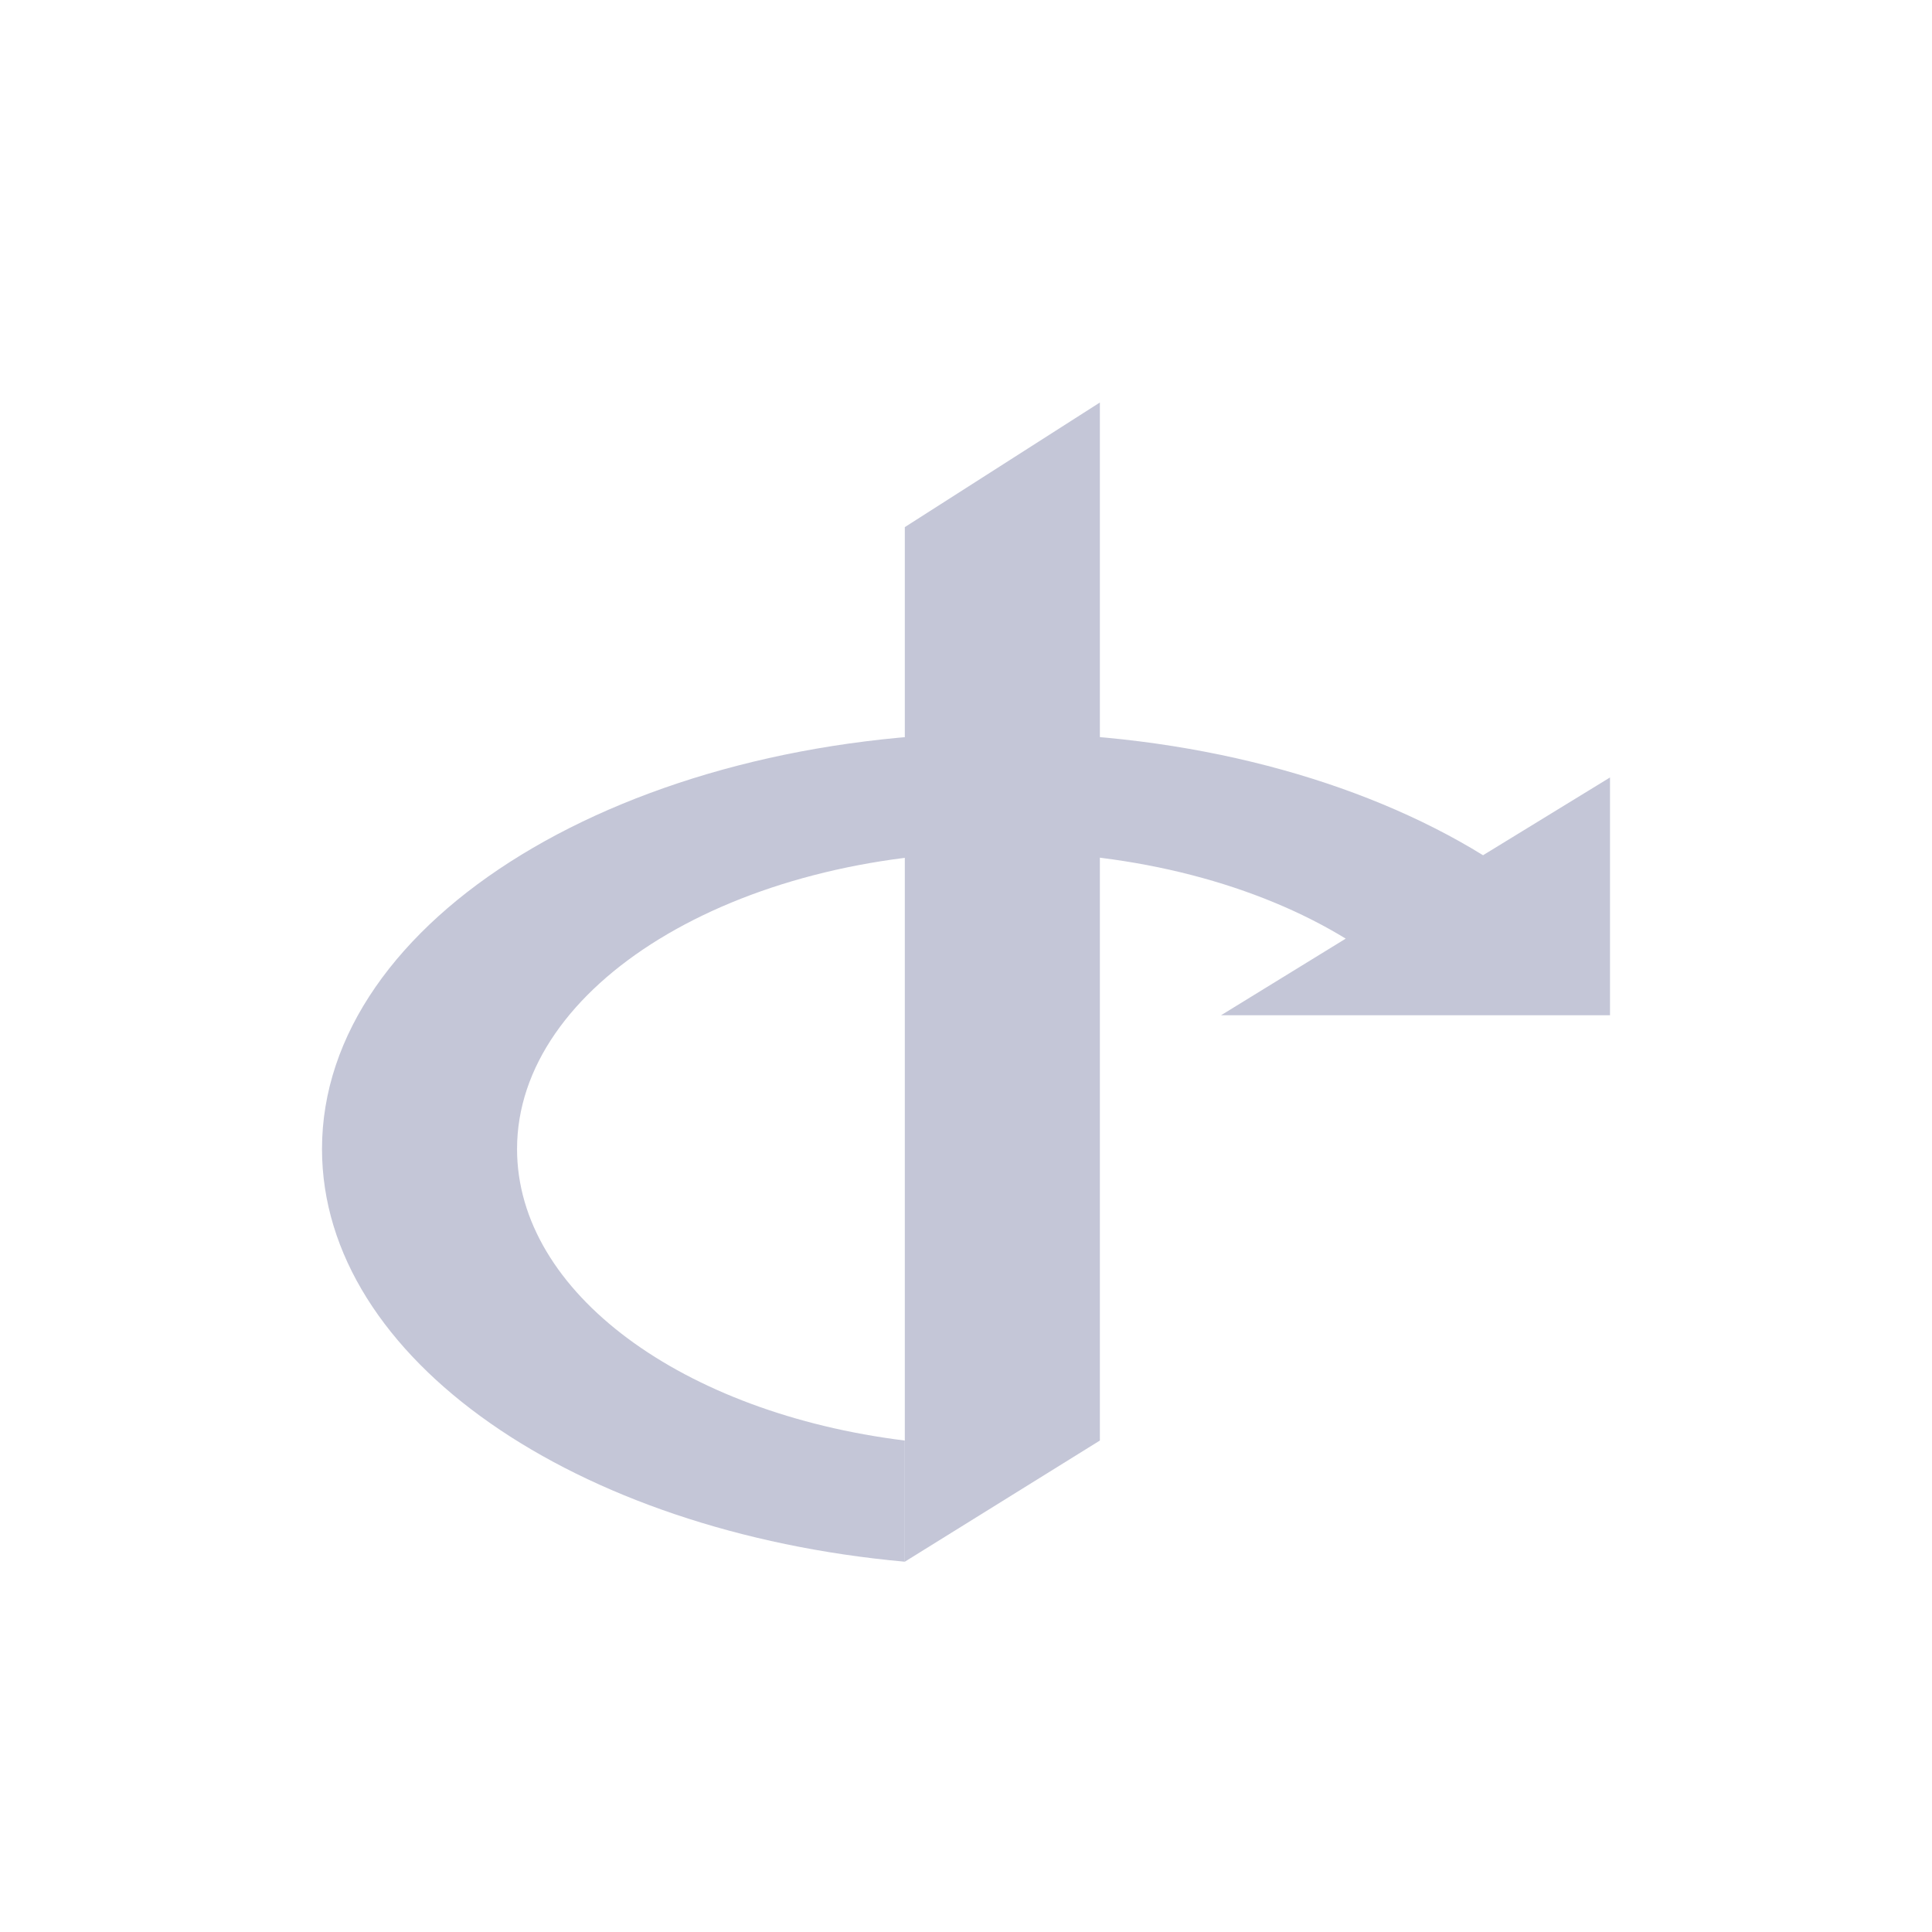
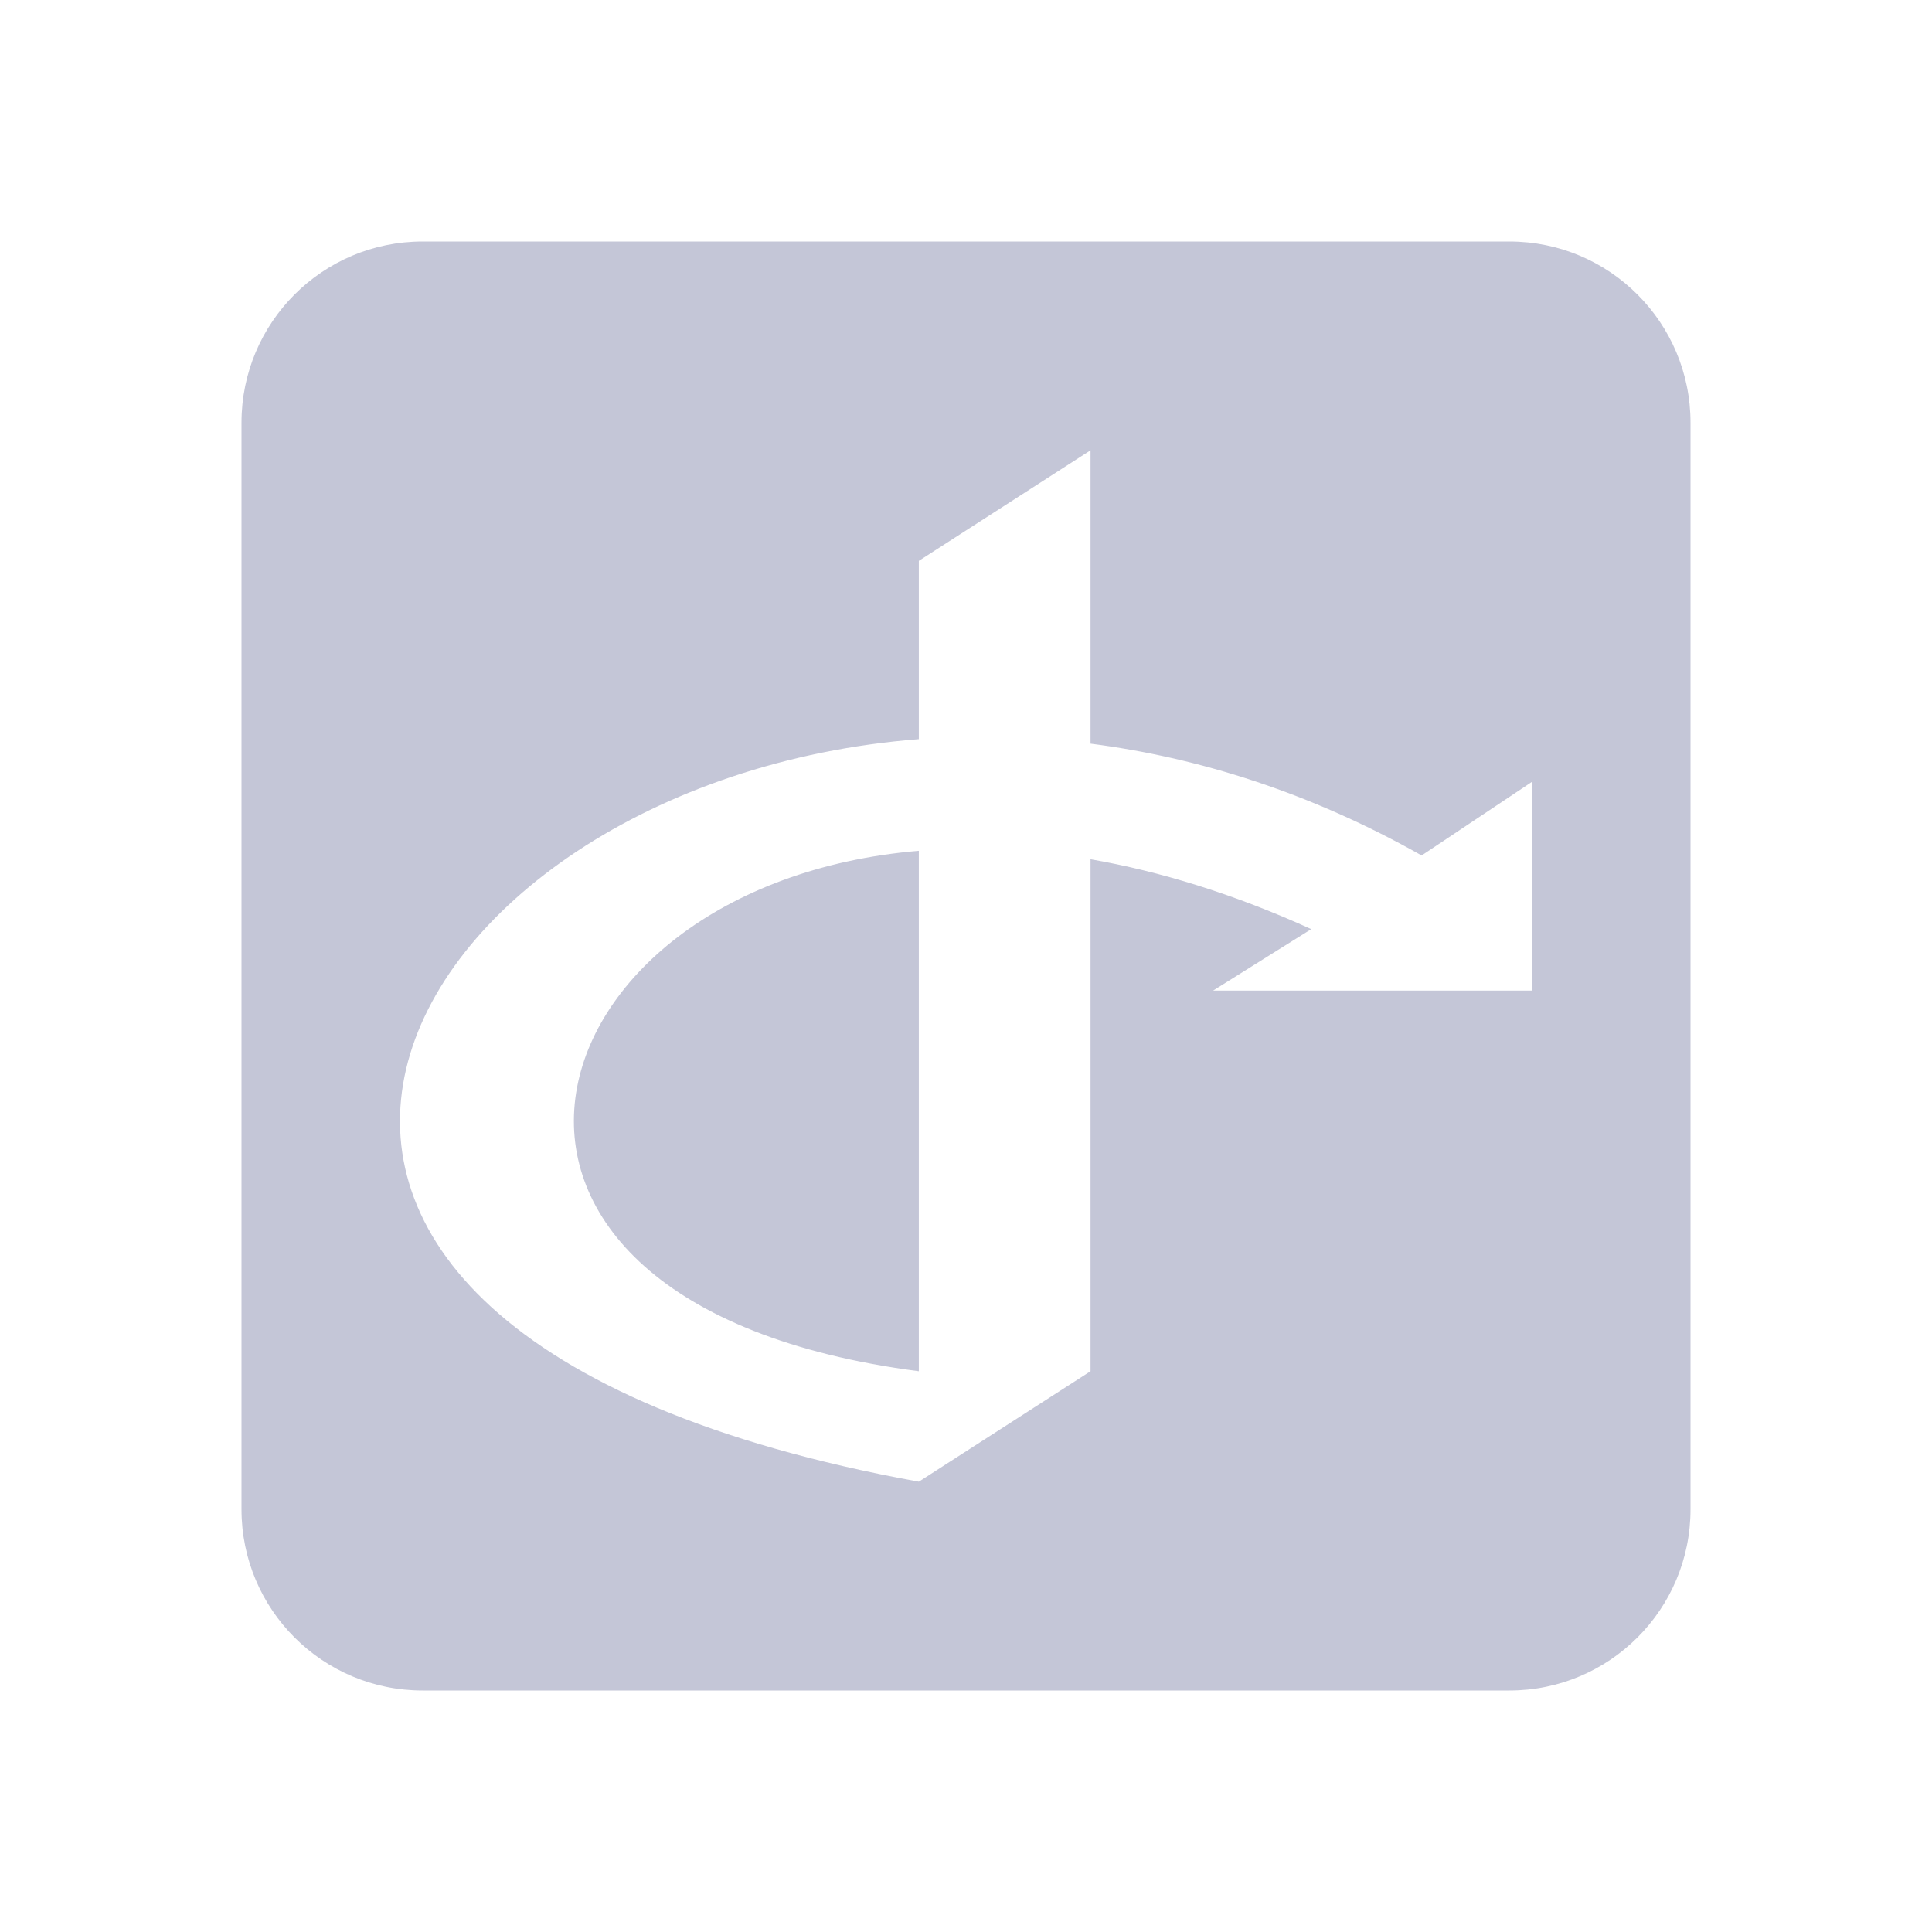
<svg xmlns="http://www.w3.org/2000/svg" width="24" height="24" viewBox="0 0 24 24" fill="none">
-   <path d="M18.423 10.624C16.903 9.686 14.781 9.104 12.459 9.104C7.785 9.104 4 11.419 4 14.273C4 16.886 7.154 19.031 11.24 19.4V17.895C8.487 17.554 6.423 16.063 6.423 14.273C6.423 12.243 9.118 10.581 12.459 10.581C14.122 10.581 15.627 10.993 16.717 11.66L15.168 12.612H20V9.658L18.423 10.624Z" fill="#C4C6D7" />
-   <path d="M11.24 6.548V17.895V19.4L13.663 17.895V5L11.24 6.548Z" fill="#C4C6D7" />
+   <path fill-rule="evenodd" clip-rule="evenodd" d="M5.25 3H18.75C19.993 3 21 4.007 21 5.25V18.75C21 19.993 19.993 21 18.75 21H5.25C4.007 21 3 19.993 3 18.75V5.25C3 4.007 4.007 3 5.25 3ZM13.547 9.238C14.883 9.409 16.28 9.847 17.66 10.627L19.031 9.712V12.305H15.07L16.289 11.542C15.321 11.102 14.403 10.823 13.547 10.674V17.034L11.414 18.406C1.04 16.518 4.804 9.699 11.414 9.182V6.967L13.547 5.594V9.238ZM11.414 10.569V17.034C4.986 16.199 6.463 10.988 11.414 10.569Z" fill="#C4C6D7" />
</svg>
